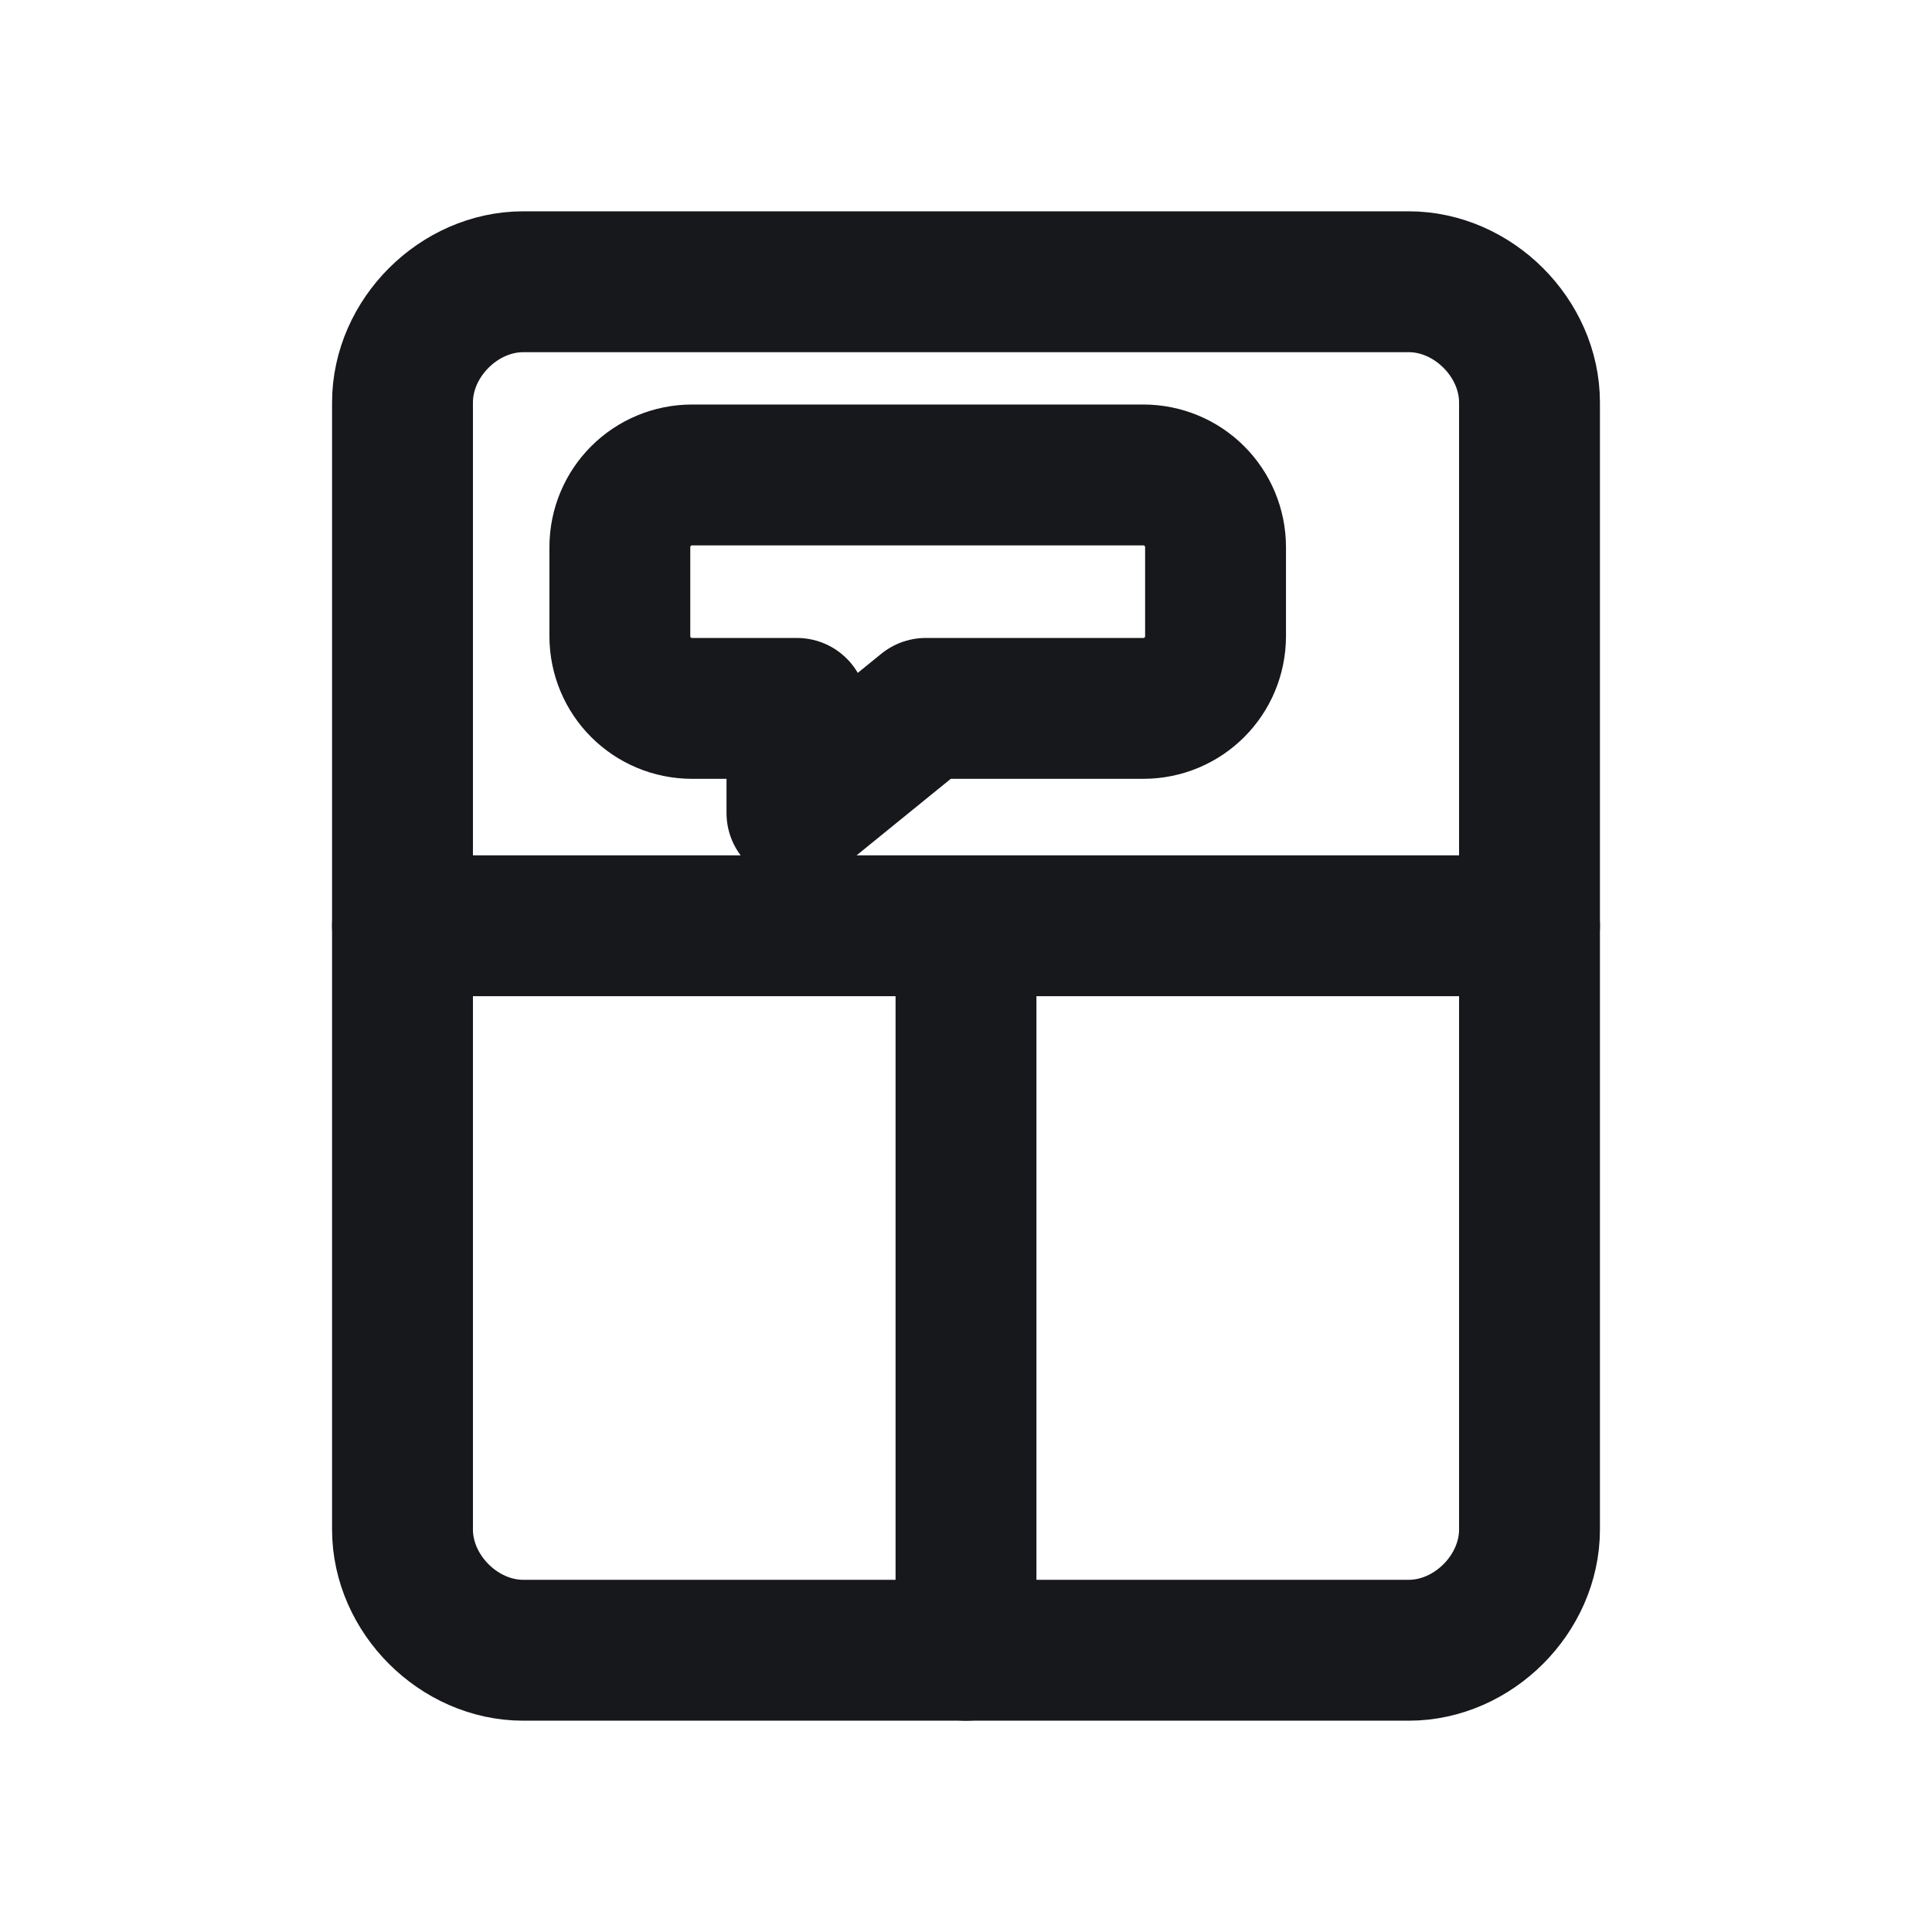
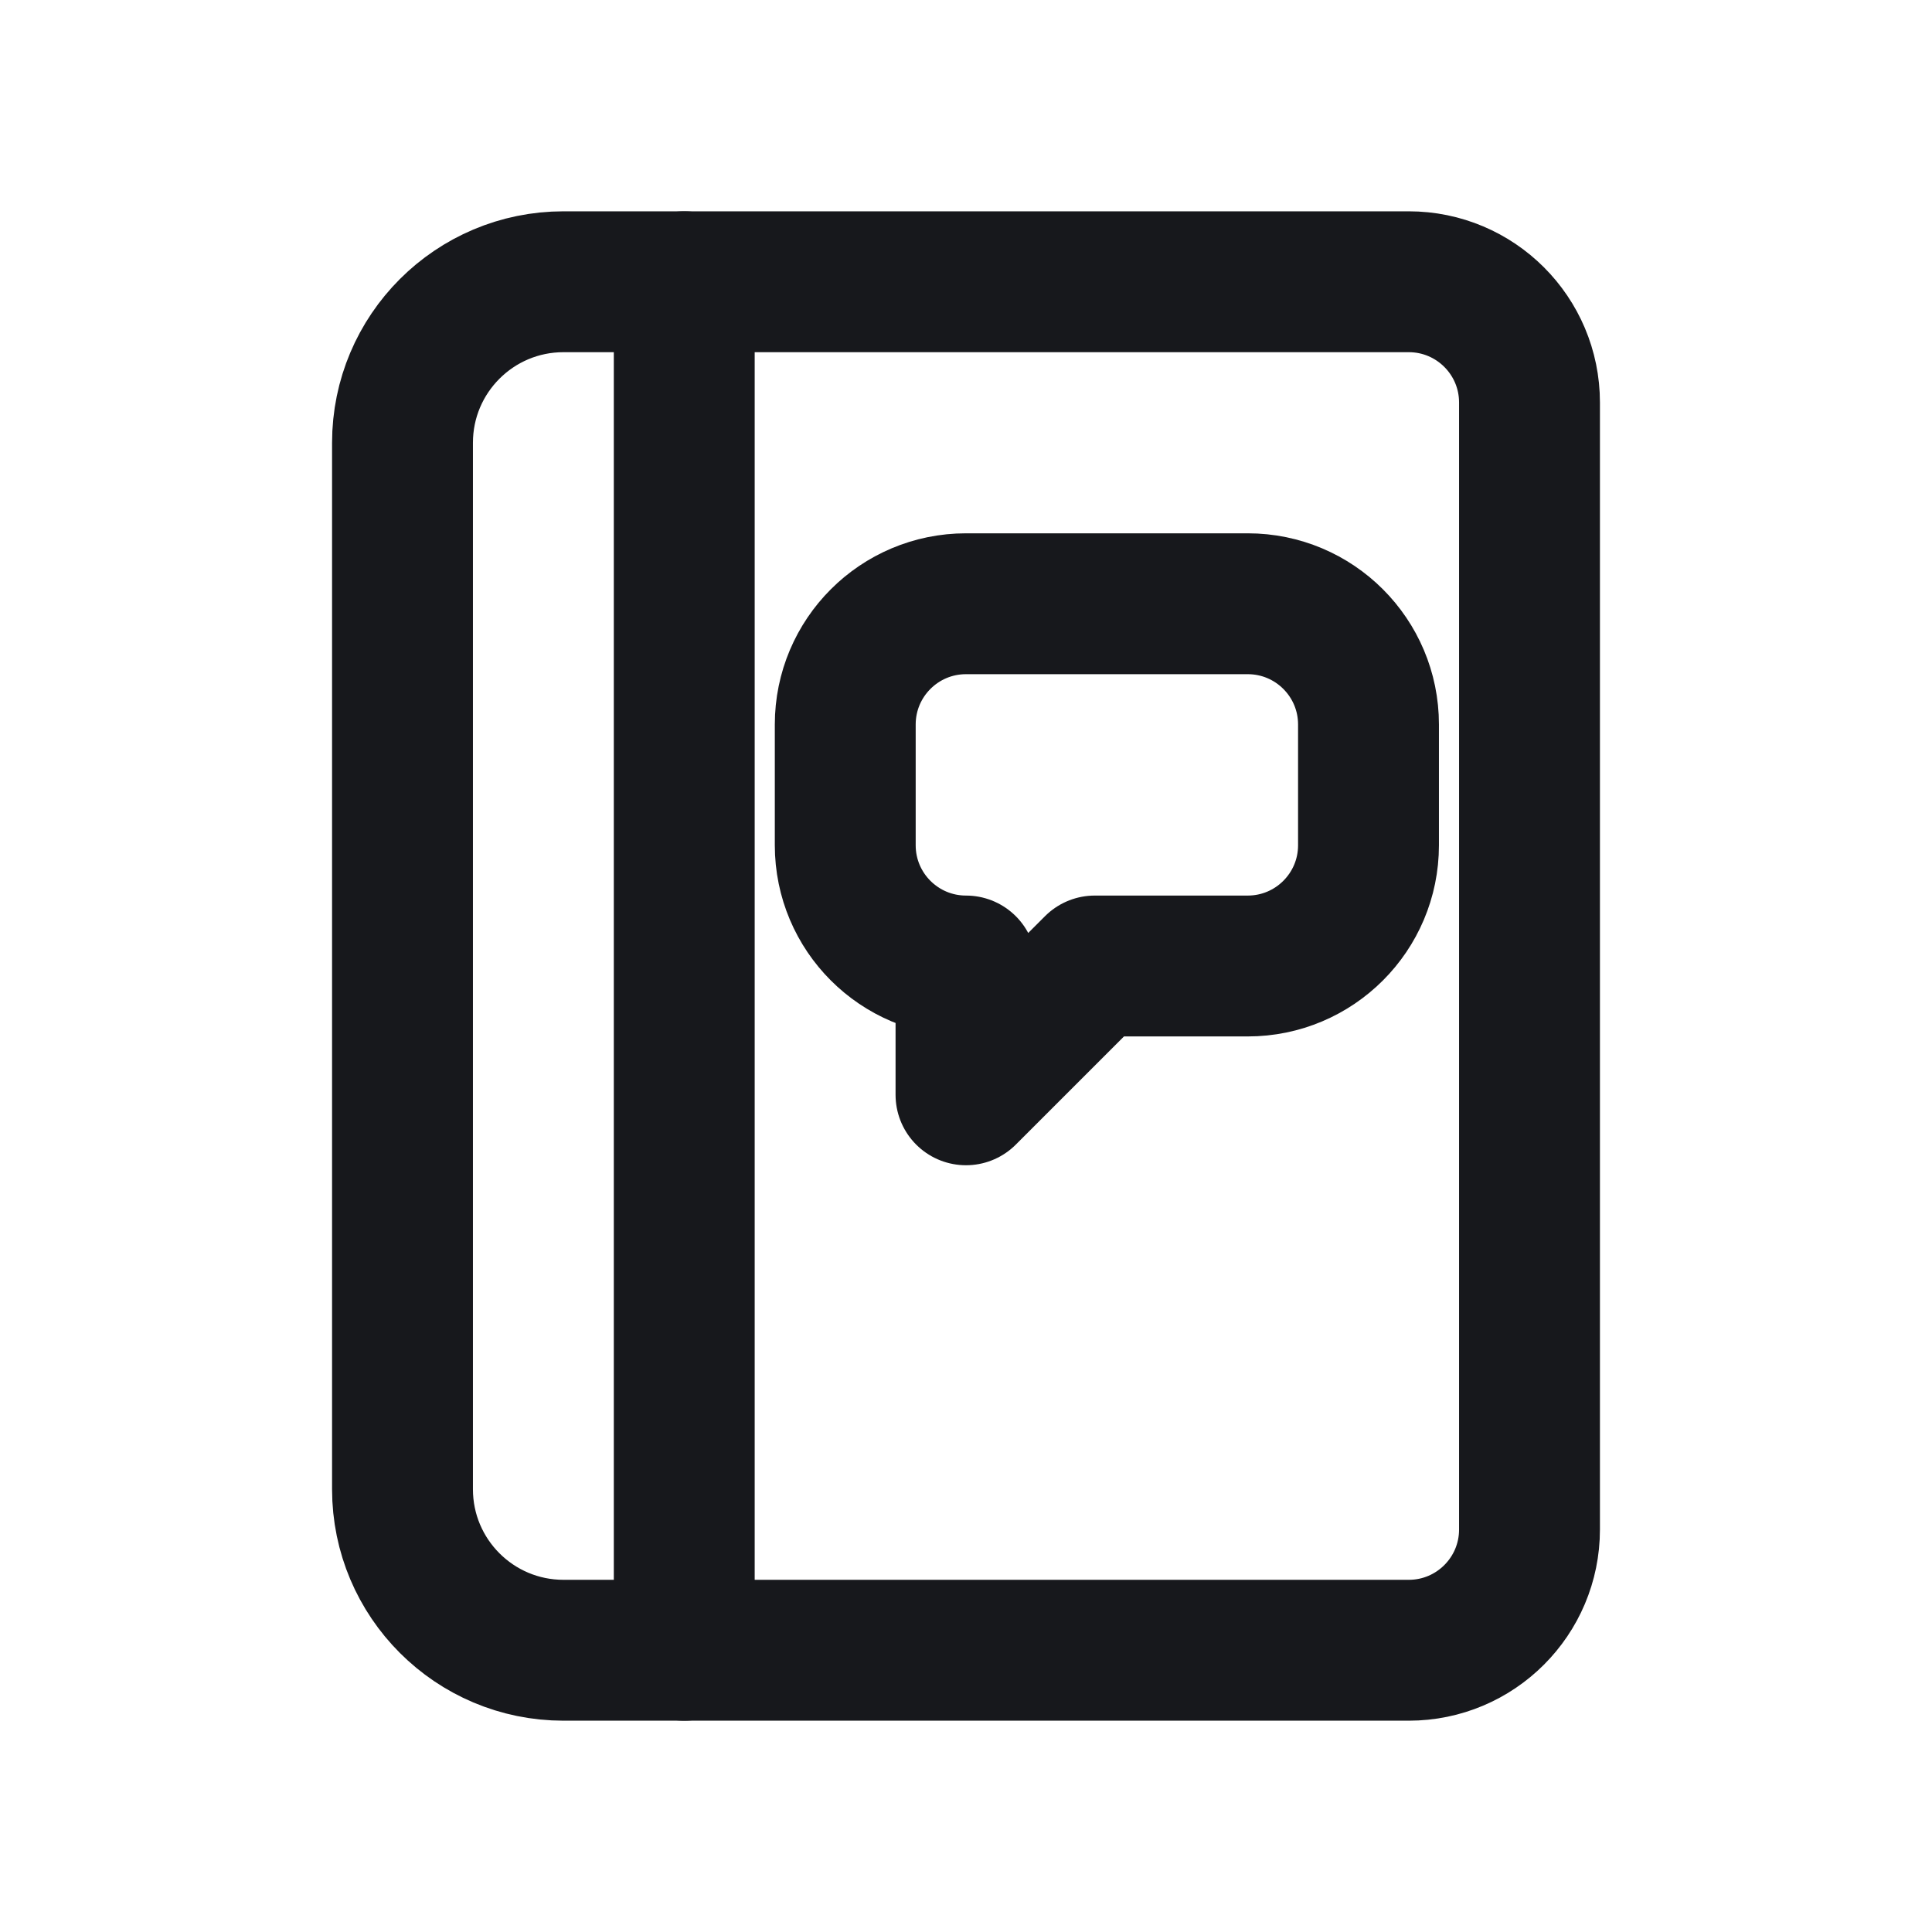
<svg xmlns="http://www.w3.org/2000/svg" viewBox="0 0 24 24" width="24" height="24" fill="none" stroke="#17181C" stroke-width="1.75" stroke-linecap="round" stroke-linejoin="round" role="img" aria-label="Leer manga">
-   <path d="M6.5 3.5h11c.8 0 1.5.7 1.5 1.5v14c0 .8-.7 1.5-1.5 1.5h-11c-.8 0-1.5-.7-1.5-1.5V5c0-.8.7-1.5 1.5-1.5z" />
-   <path d="M5 11.5h14M12 11.5v9" />
-   <path d="M8.6 5.9h5.6c.5 0 .9.4.9.9v1.1c0 .5-.4.9-.9.9h-2.7l-1.6 1.3V8.8h-1.3c-.5 0-.9-.4-.9-.9V6.8c0-.5.4-.9.9-.9z" />
+   <path d="M7 3.5H17.5A1.5 1.5 0 0 1 19 5V19A1.5 1.5 0 0 1 17.5 20.5H7A2 2 0 0 1 5 18.5V5.5A2 2 0 0 1 7 3.5Z" />
+   <path d="M8.5 3.5V20.5" />
+   <path d="M12 7.5H15.5A1.5 1.5 0 0 1 17 9V10.5A1.5 1.5 0 0 1 15.5 12H13.6L12 13.6V12A1.5 1.5 0 0 1 10.5 10.5V9A1.5 1.5 0 0 1 12 7.5Z" />
</svg>
